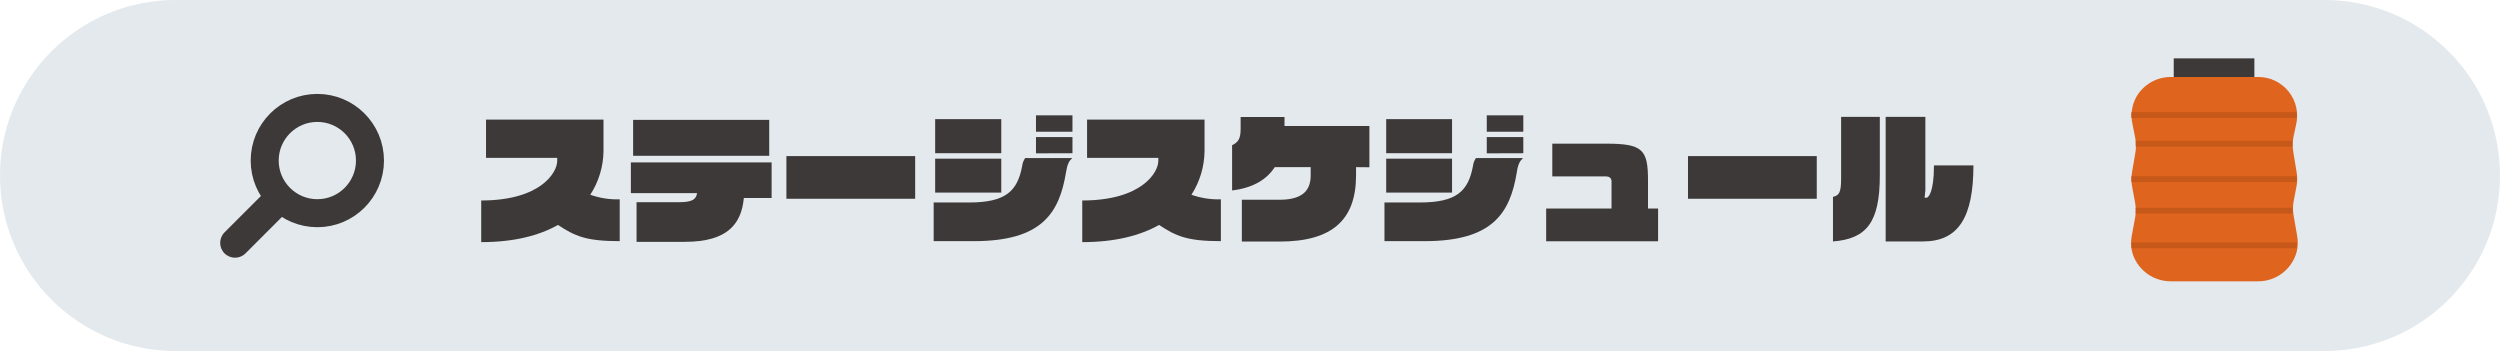
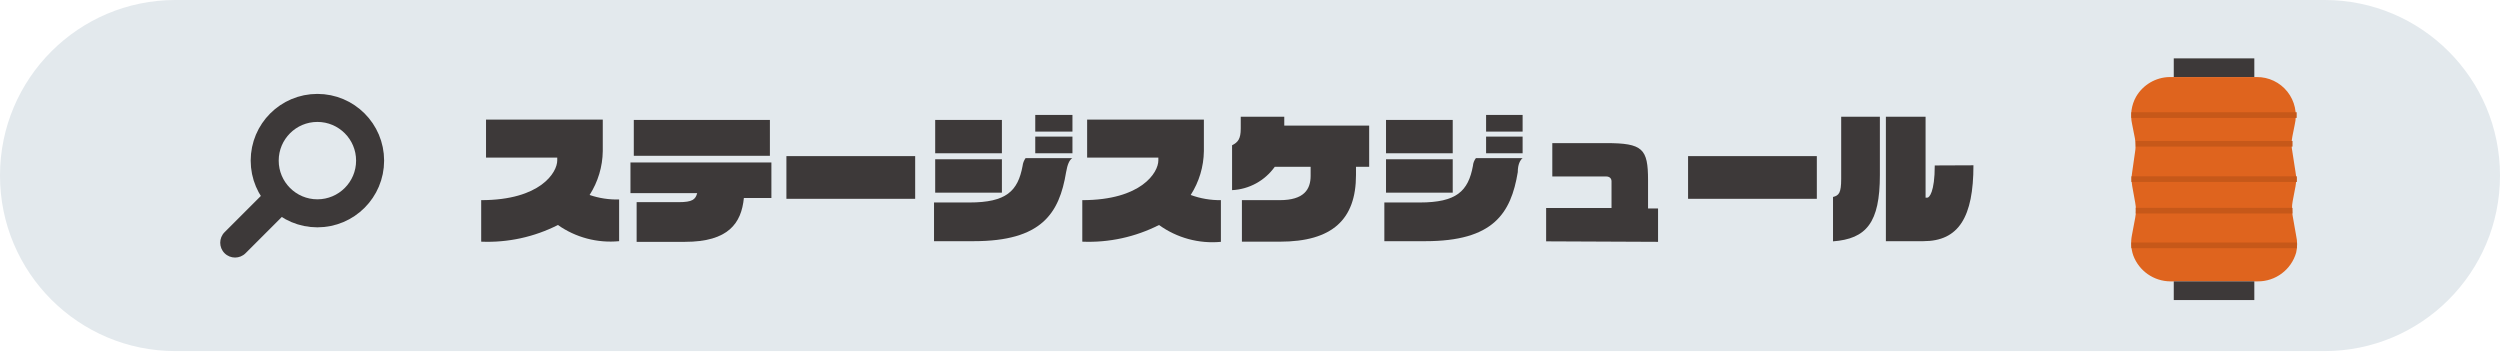
- <svg xmlns="http://www.w3.org/2000/svg" viewBox="0 0 436.45 61.28">
+ <svg xmlns="http://www.w3.org/2000/svg" viewBox="0 0 149.89 21.05">
  <defs>
-     <style>.cls-1{fill:#e3e9ed;}.cls-2{fill:#3d3939;}.cls-3,.cls-5{fill:none;stroke-miterlimit:10;}.cls-3{stroke:#3d3939;stroke-width:4.89px;}.cls-4{fill:#df641e;}.cls-5{stroke:#c65819;}</style>
+     <style>.cls-1{fill:#e3e9ed;}.cls-2{fill:#3d3939;}.cls-3,.cls-5{fill:none;stroke-miterlimit:10;}.cls-3{stroke:#3d3939;stroke-width:1.68px;}.cls-4{fill:#df641e;}.cls-5{stroke:#c65819;stroke-width:0.34px;}</style>
  </defs>
  <g id="レイヤー_2" data-name="レイヤー 2">
    <g id="レイヤー_1-2" data-name="レイヤー 1">
-       <rect class="cls-1" width="436.45" height="61.28" rx="30.64" />
-       <path class="cls-2" d="M97.41,39.27c-3.25,1.83-7.61,3-13.4,3V35c10.36,0,13.27-4.87,13.27-6.92v-.52H84.85V20.88h20.51v5.5A14.29,14.29,0,0,1,103.05,34a14.13,14.13,0,0,0,5.14.8V42.1C102.29,42.1,100.37,41.22,97.41,39.27Z" />
-       <path class="cls-2" d="M129.86,34.57c-.42,4.35-2.65,7.65-10.31,7.65h-8.42V35.3h7.37c2.36,0,3-.48,3.2-1.58H110.14V28.35h24.57v6.22ZM110.53,27.2V20.93h23.76V27.2Z" />
-       <path class="cls-2" d="M137.29,34.7V27.25h22.48V34.7Z" />
-       <path class="cls-2" d="M186.11,30.05C184.93,37.27,181.83,42.1,170,42.1H163V35.35h6.16c6.45,0,8.47-2,9.29-6.37a3,3,0,0,1,.52-1.38h8.16v.1C186.68,28,186.32,28.7,186.11,30.05Zm-22.85-3.3V20.8H174.8v5.95Zm0,6.87V27.7H174.8v5.92ZM180.86,23V20.13h6.37V23Zm0,3.77V23.93h6.37v2.82Z" />
-       <path class="cls-2" d="M202.35,39.27c-3.26,1.83-7.61,3-13.41,3V35c10.36,0,13.28-4.87,13.28-6.92v-.52H189.78V20.88h20.51v5.5A14.36,14.36,0,0,1,208,34a14.13,14.13,0,0,0,5.14.8V42.1C207.23,42.1,205.31,41.22,202.35,39.27Z" />
-       <path class="cls-2" d="M236.74,29.18V30.6c0,7.75-4.12,11.57-13.33,11.57H216.8v-7.3h6.61c4.25,0,5.41-1.87,5.41-4.24V29.18h-6.27c-1.42,2.17-3.78,3.62-7.45,4.07v-7.9c1.05-.5,1.49-1.12,1.49-2.82v-2.1h7.66V22h14.82v7.2Z" />
-       <path class="cls-2" d="M264.81,30.05c-1.18,7.22-4.28,12.05-16.11,12.05h-7V35.35h6.16c6.45,0,8.48-2,9.29-6.37a3,3,0,0,1,.52-1.38h8.16v.1C265.39,28,265,28.7,264.81,30.05ZM242,26.75V20.8H253.5v5.95Zm0,6.87V27.7H253.5v5.92ZM259.56,23V20.13h6.38V23Zm0,3.77V23.93h6.38v2.82Z" />
-       <path class="cls-2" d="M269.93,42.12V36.4h11.41V31.65c0-.48-.29-.85-1-.85H271V25.08h9.37c6.4,0,7.34,1,7.34,6.44V36.4h1.76v5.72Z" />
-       <path class="cls-2" d="M294.69,34.7V27.25h22.48V34.7Z" />
-       <path class="cls-2" d="M320,42.15V34.37c1.05-.25,1.42-.72,1.42-3.12V20.4h6.76V30.6C328.19,38.87,325.83,41.7,320,42.15Zm17.63-13.27v.05c0,4.69-1,5.59-1.29,5.59H336l.13-1.27V20.4h-6.93V42.15h6.53c6.19,0,8.79-4.25,8.79-13.27Zm6.92-.05v0Z" />
-       <circle class="cls-3" cx="55.4" cy="28.03" r="9.19" />
-       <path class="cls-2" d="M41.18,33.21h5.18a0,0,0,0,1,0,0V43.53a2.59,2.59,0,0,1-2.59,2.59h0a2.59,2.59,0,0,1-2.59-2.59V33.21A0,0,0,0,1,41.18,33.21Z" transform="translate(40.86 -19.33) rotate(45)" />
-       <rect class="cls-2" x="379.49" y="10.19" width="14.08" height="3.26" />
-       <path class="cls-4" d="M394.14,49.11H378.92a7,7,0,0,1-6.51-4.53,6.67,6.67,0,0,1-.23-3.49l.57-3.09a7.51,7.51,0,0,0,0-2.59l-.53-2.88a7.06,7.06,0,0,1,0-2.51l.56-3.28a7.1,7.1,0,0,0,0-2.6l-.5-2.52a6.75,6.75,0,0,1,.7-4.73,6.92,6.92,0,0,1,6-3.45h15.22a6.77,6.77,0,0,1,6.64,8.38l-.43,2a7.27,7.27,0,0,0-.06,2.63l.58,3.53a6.89,6.89,0,0,1,0,2.52l-.5,2.6a7,7,0,0,0,0,2.59l.6,3.46a6.54,6.54,0,0,1-.08,2.82A6.94,6.94,0,0,1,394.14,49.11Z" />
-       <line class="cls-5" x1="372.85" y1="25.09" x2="400.21" y2="25.09" />
-       <line class="cls-5" x1="372.85" y1="36.77" x2="400.21" y2="36.77" />
-       <line class="cls-5" x1="372.1" y1="31.27" x2="400.97" y2="31.27" />
-       <line class="cls-5" x1="372.11" y1="42.83" x2="400.97" y2="42.83" />
-       <line class="cls-5" x1="372.09" y1="20.09" x2="400.96" y2="20.09" />
+       <rect class="cls-1" width="149.89" height="21.05" rx="10.52" />
+       <path class="cls-2" d="M33.45,13.49a9.31,9.31,0,0,1-4.6,1V12c3.56,0,4.56-1.67,4.56-2.38V9.45H29.14V7.17h7V9.06a5,5,0,0,1-.79,2.63,5.07,5.07,0,0,0,1.77.27v2.5A5.47,5.47,0,0,1,33.45,13.49Z" />
+       <path class="cls-2" d="M44.6,11.87c-.15,1.5-.91,2.63-3.54,2.63H38.17V12.12H40.7c.81,0,1-.16,1.1-.54h-4V9.74h8.45v2.13ZM38,9.34V7.19h8.16V9.34Z" />
+       <path class="cls-2" d="M47.15,11.92V9.36h7.72v2.56Z" />
+       <path class="cls-2" d="M63.92,10.32c-.41,2.48-1.47,4.14-5.54,4.14H56V12.14h2.12c2.21,0,2.91-.68,3.19-2.19a1,1,0,0,1,.18-.47h2.8v0C64.11,9.6,64,9.86,63.92,10.32ZM56.07,9.19v-2h4V9.19Zm0,2.36v-2h4v2Zm6-3.66v-1H64.3v1Zm0,1.3v-1H64.3v1Z" />
+       <path class="cls-2" d="M69.49,13.49a9.31,9.31,0,0,1-4.6,1V12c3.56,0,4.56-1.67,4.56-2.38V9.45H65.18V7.17h7V9.06a5,5,0,0,1-.79,2.63A5.07,5.07,0,0,0,73.2,12v2.5A5.47,5.47,0,0,1,69.49,13.49Z" />
+       <path class="cls-2" d="M81.3,10v.49c0,2.66-1.41,4-4.57,4H74.46V12h2.27c1.46,0,1.85-.65,1.85-1.46V10H76.43a3.34,3.34,0,0,1-2.56,1.4V8.71c.36-.18.52-.39.52-1V7H77v.53h5.09V10Z" />
+       <path class="cls-2" d="M91,10.32c-.41,2.48-1.47,4.14-5.54,4.14H83V12.14h2.12c2.21,0,2.91-.68,3.19-2.19a.88.88,0,0,1,.18-.47h2.8v0C91.14,9.6,91,9.86,91,10.32ZM83.1,9.19v-2h4V9.19Zm0,2.36v-2h4v2Zm6-3.66v-1h2.19v1Zm0,1.3v-1h2.19v1Z" />
+       <path class="cls-2" d="M92.7,14.47v-2h3.92V10.87c0-.16-.1-.29-.33-.29H93.07v-2h3.22c2.2,0,2.52.33,2.52,2.22V12.5h.6v2Z" />
+       <path class="cls-2" d="M101.21,11.92V9.36h7.72v2.56Z" />
+       <path class="cls-2" d="M109.9,14.47V11.81c.36-.09.49-.25.49-1.08V7h2.32v3.5C112.71,13.35,111.9,14.32,109.9,14.47ZM116,9.92h0c0,1.62-.34,1.93-.44,1.93h-.11l0-.44V7h-2.38v7.46h2.25c2.12,0,3-1.45,3-4.55Zm2.37,0v0Z" />
+       <circle class="cls-3" cx="19.03" cy="9.63" r="3.16" />
+       <path class="cls-2" d="M14.14,11.4h1.78a0,0,0,0,1,0,0v3.54a.89.89,0,0,1-.89.89h0a.89.89,0,0,1-.89-.89V11.4a0,0,0,0,1,0,0Z" transform="translate(14.03 -6.64) rotate(45)" />
+       <rect class="cls-2" x="130.33" y="3.5" width="4.83" height="1.12" />
+       <path class="cls-4" d="M135.36,16.87h-5.23a2.39,2.39,0,0,1-2.23-1.56,2.33,2.33,0,0,1-.08-1.2l.2-1.06a2.42,2.42,0,0,0,0-.89l-.18-1a2.48,2.48,0,0,1,0-.86L128,9.18a2.42,2.42,0,0,0,0-.89l-.17-.86a2.31,2.31,0,0,1,.24-1.63,2.37,2.37,0,0,1,2-1.18h5.23a2.32,2.32,0,0,1,2.28,2.87l-.14.7a2.27,2.27,0,0,0,0,.9l.19,1.22a2.26,2.26,0,0,1,0,.86l-.17.89a2.42,2.42,0,0,0,0,.89l.21,1.19a2.26,2.26,0,0,1,0,1A2.38,2.38,0,0,1,135.36,16.87Z" />
+       <rect class="cls-2" x="130.33" y="16.87" width="4.83" height="1.12" />
+       <line class="cls-5" x1="128.05" y1="8.62" x2="137.45" y2="8.62" />
+       <line class="cls-5" x1="128.05" y1="12.63" x2="137.45" y2="12.63" />
+       <line class="cls-5" x1="127.79" y1="10.74" x2="137.71" y2="10.74" />
+       <line class="cls-5" x1="127.79" y1="14.71" x2="137.71" y2="14.71" />
+       <line class="cls-5" x1="127.79" y1="6.9" x2="137.7" y2="6.9" />
    </g>
  </g>
</svg>
